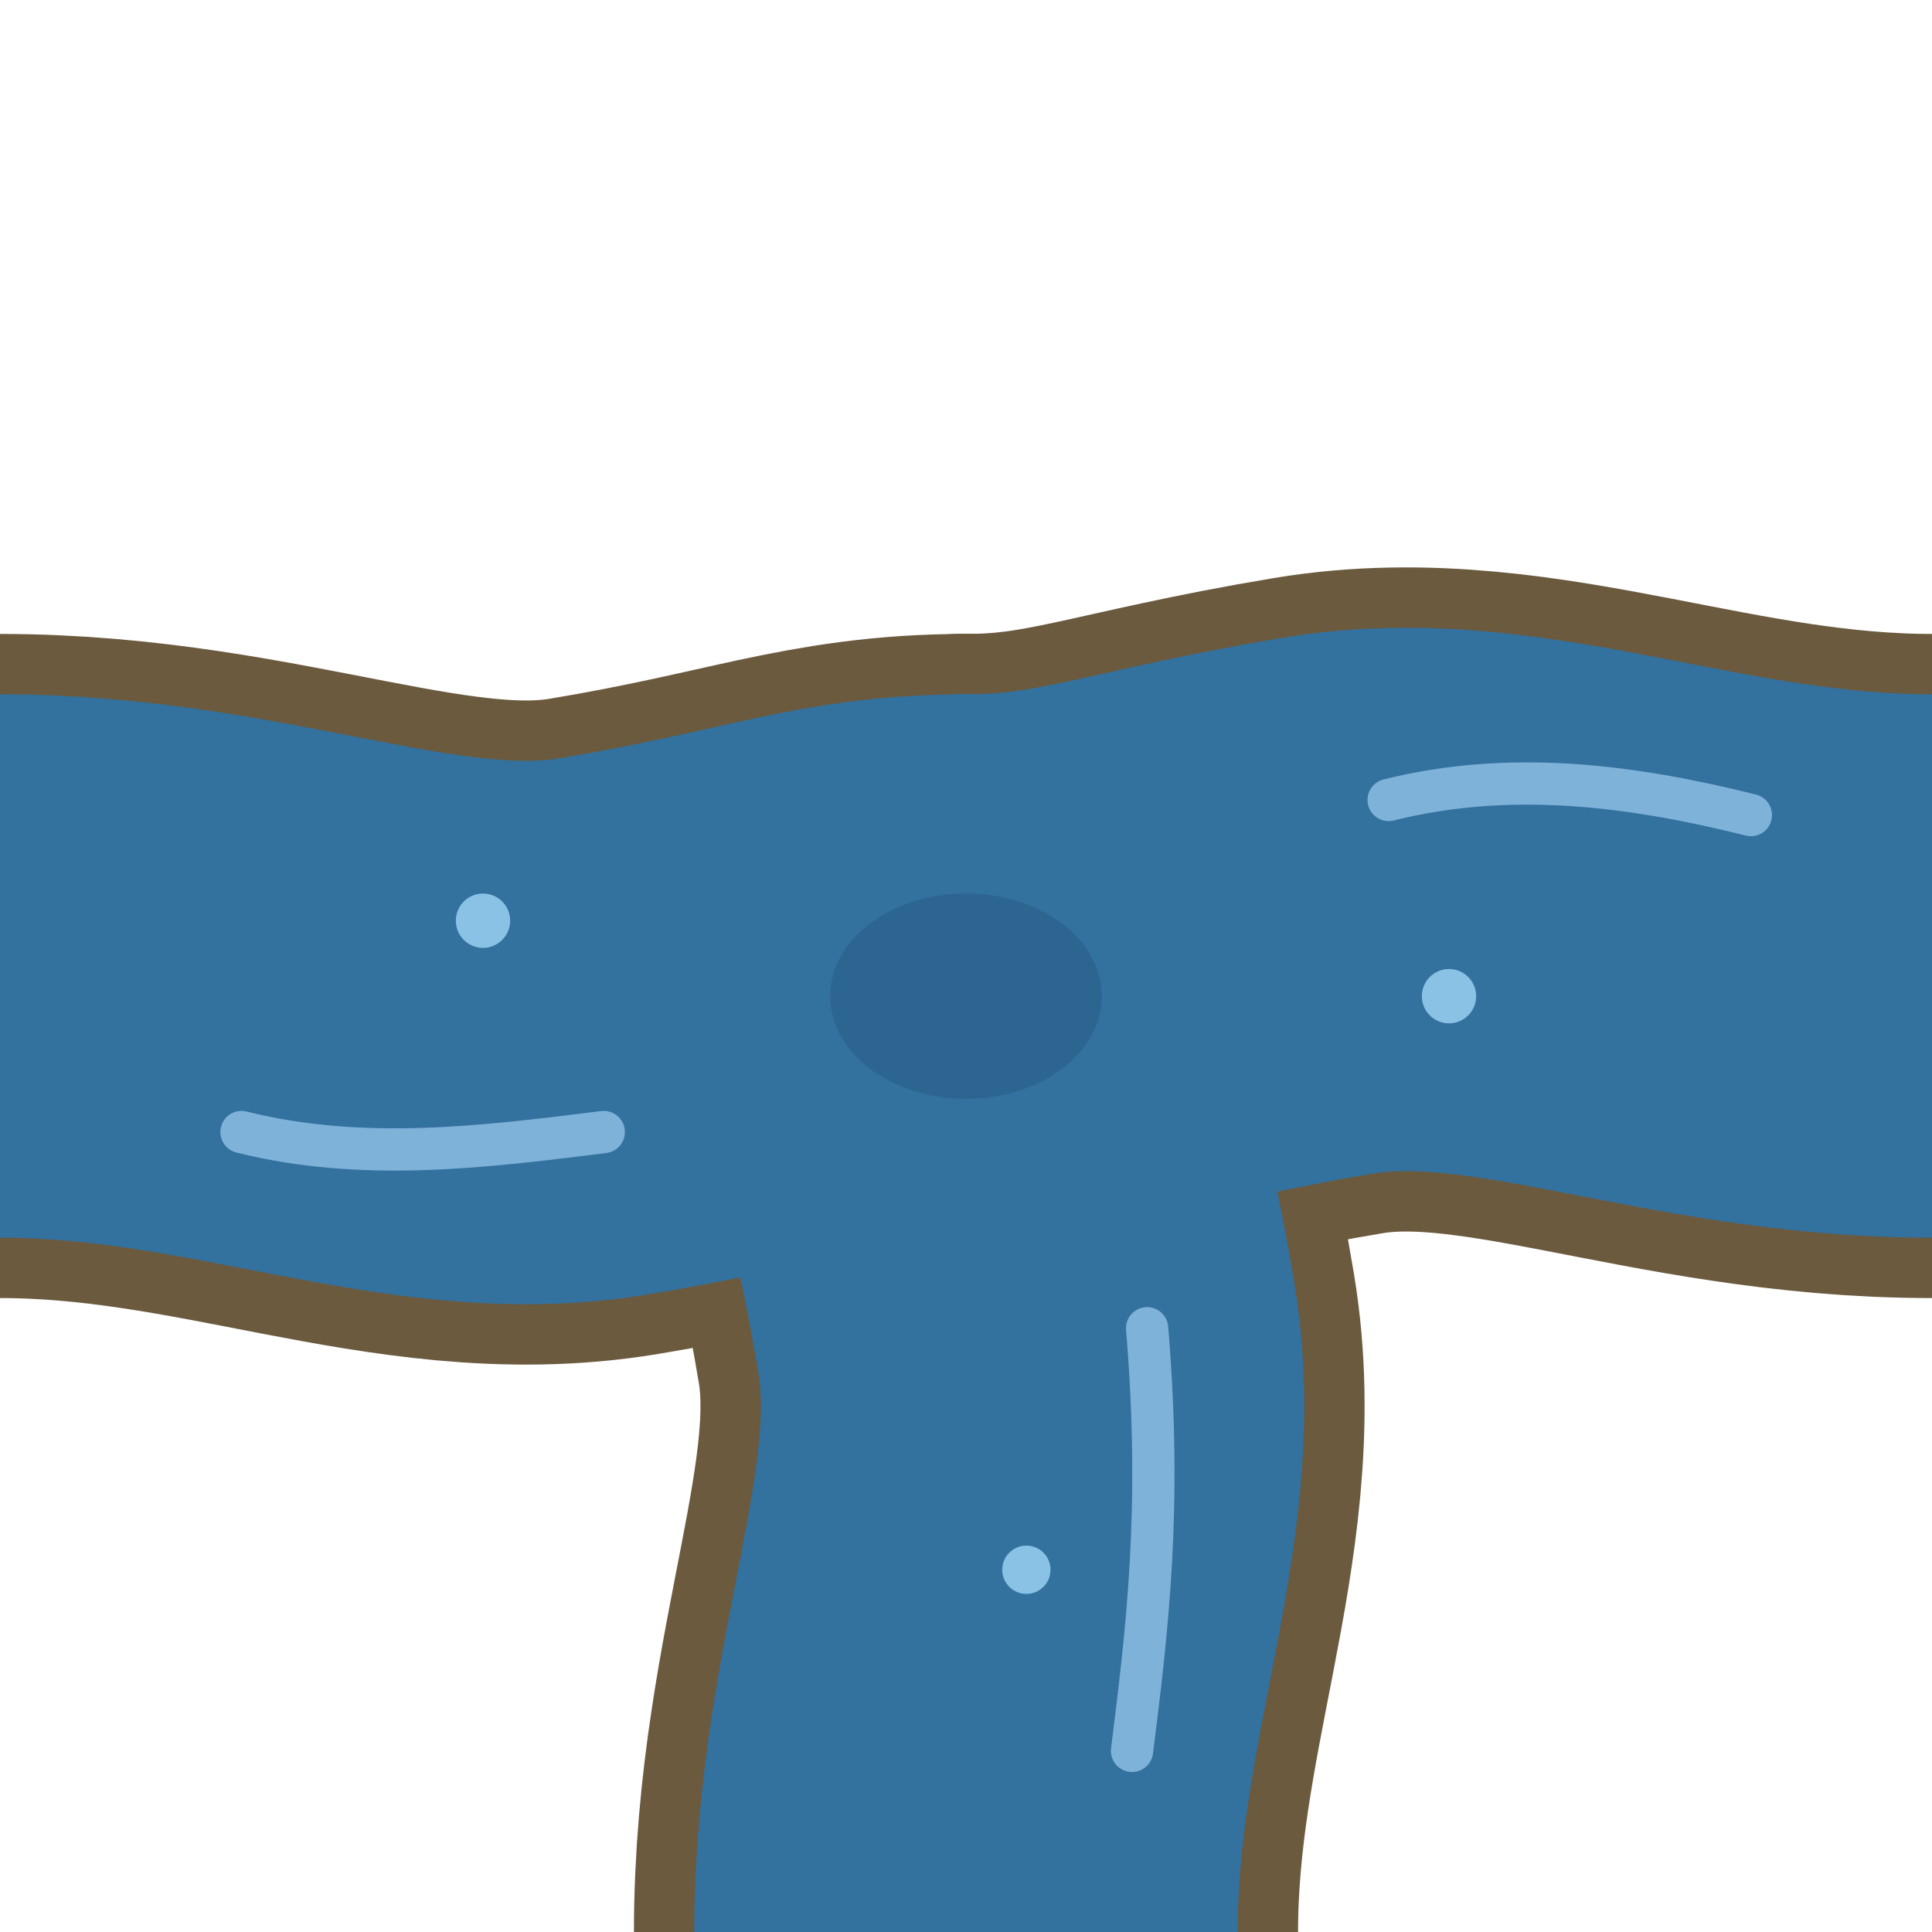
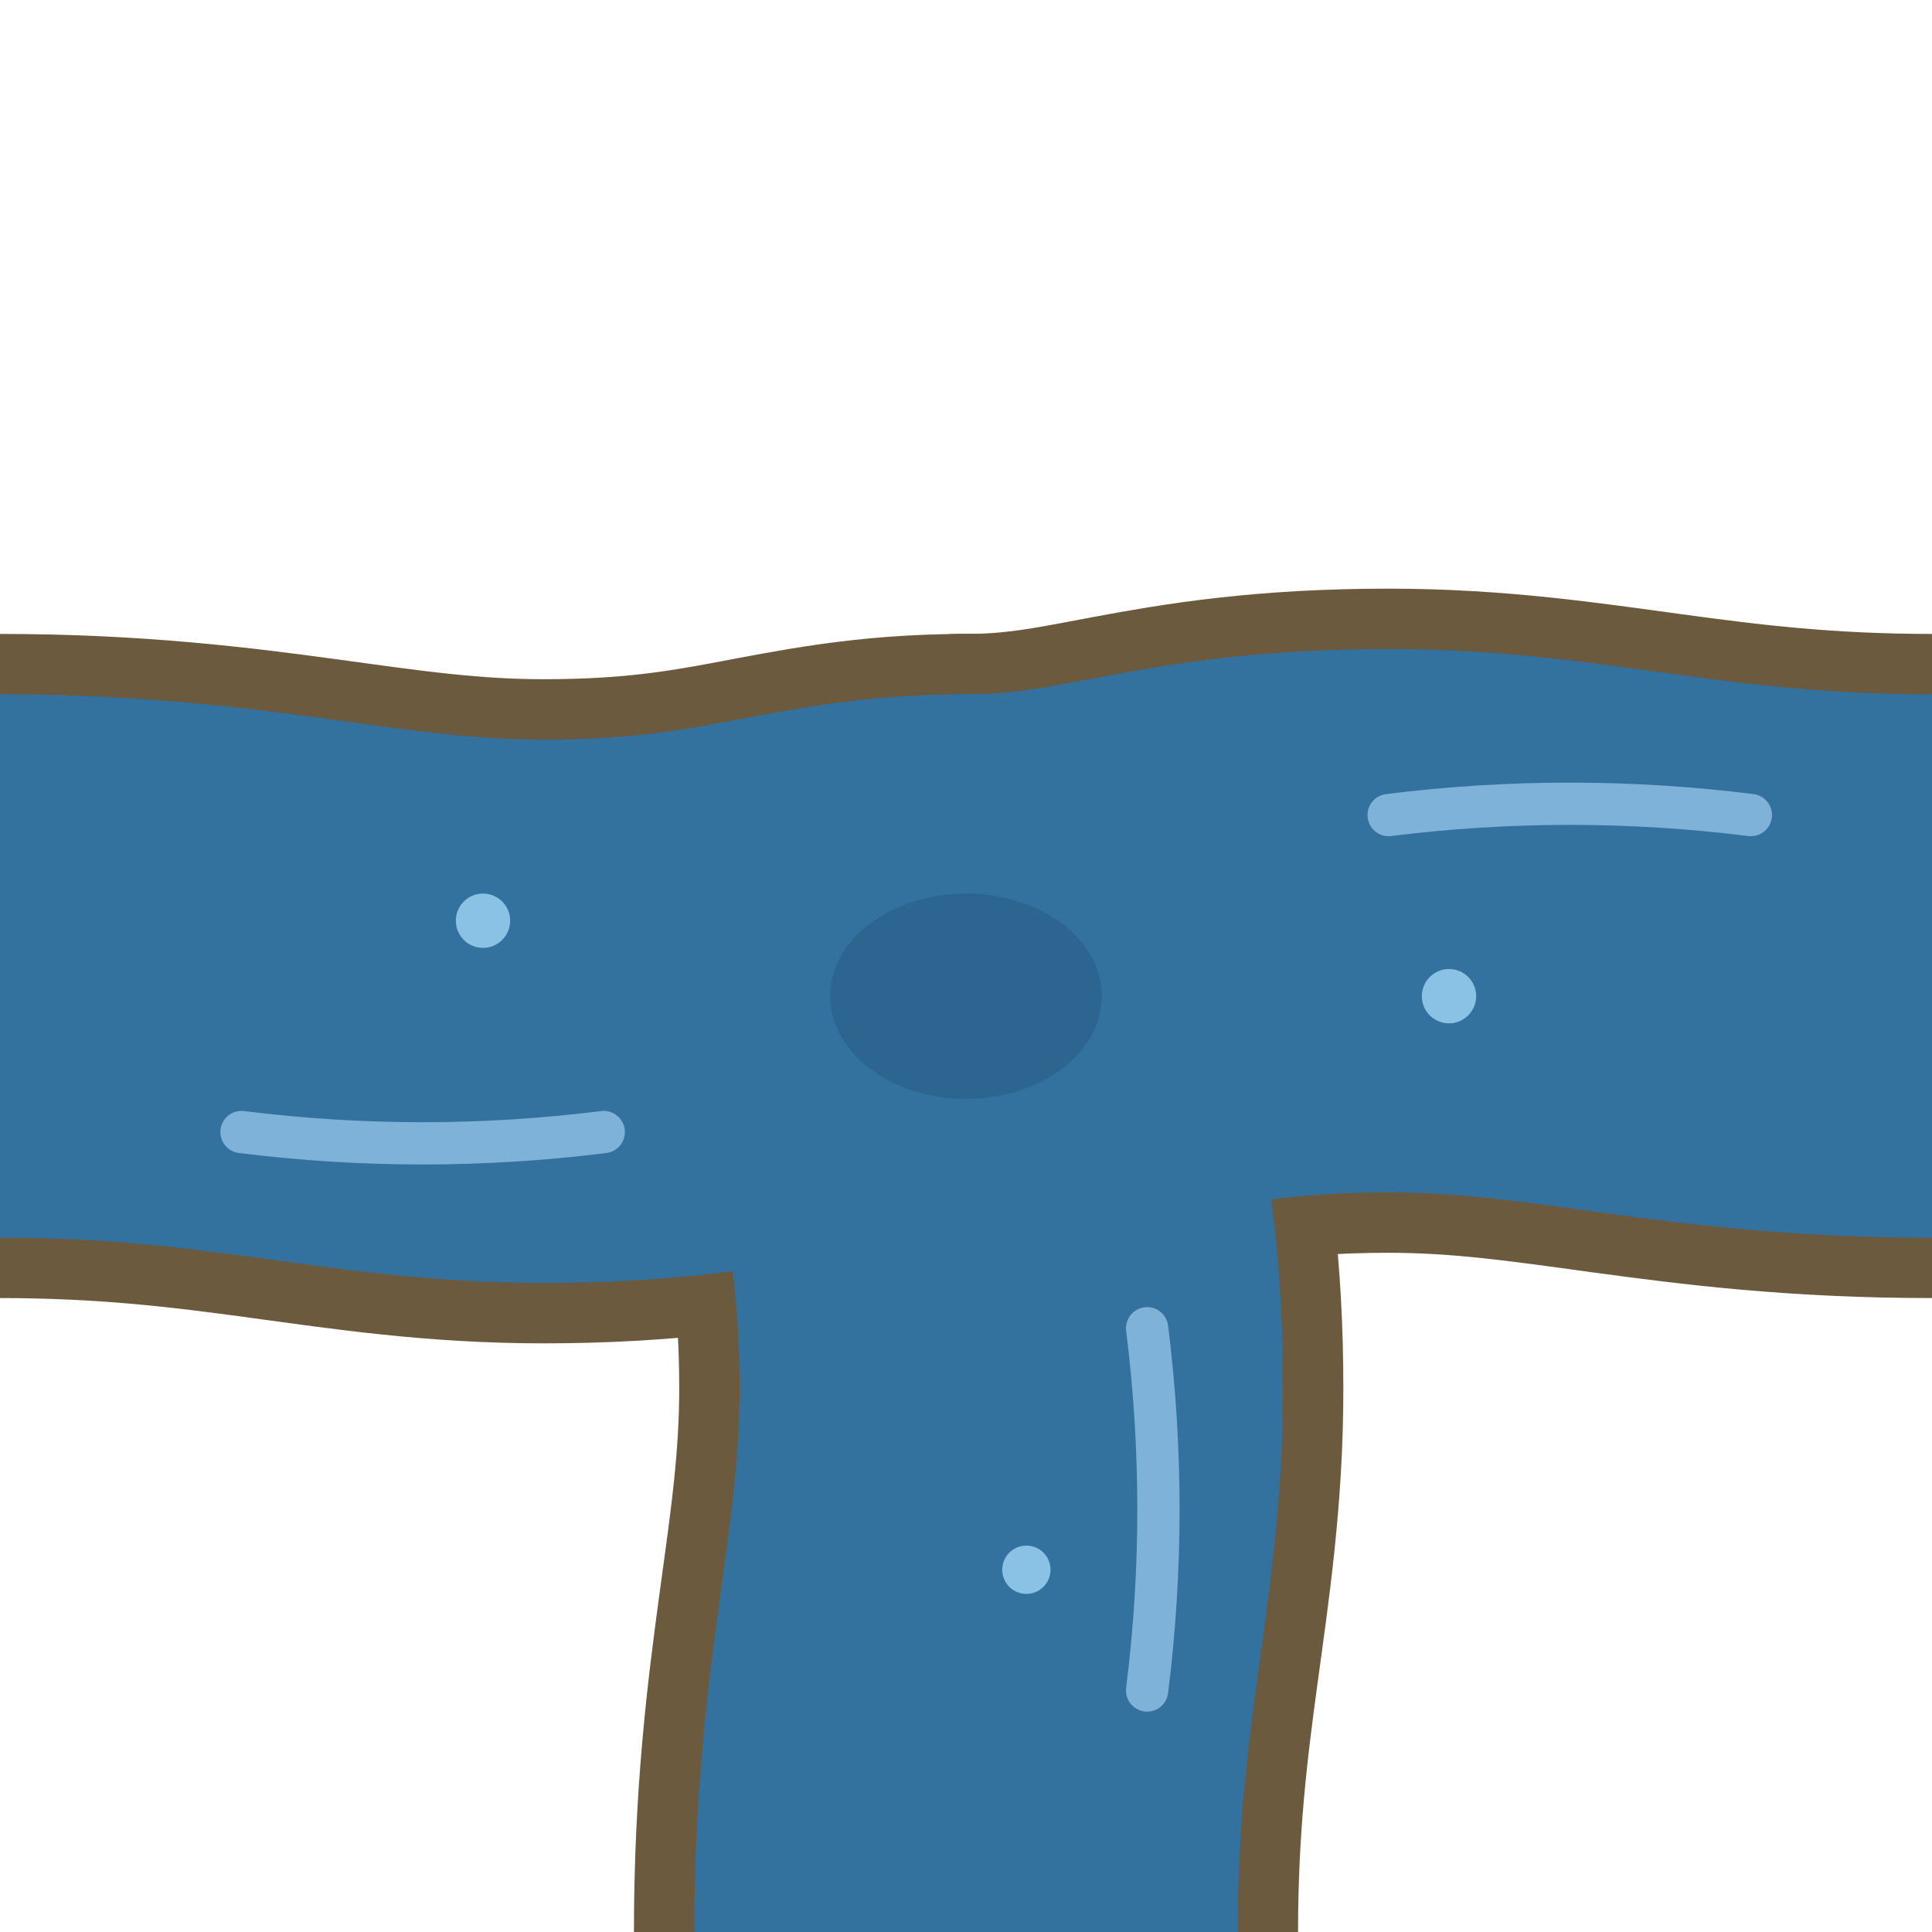
<svg xmlns="http://www.w3.org/2000/svg" viewBox="0 0 64 64">
  <g stroke="#6b5a3e" stroke-width="22" fill="none" stroke-linecap="round">
-     <path d="M32 64 C32 56 35 50 34 44 C33 38 32 36 32 32" />
-     <path d="M64 32 C56 32 50 29 44 30 C38 31 36 32 32 32" />
-     <path d="M0 32 C8 32 14 35 20 34 C26 33 28 32 32 32" />
+     <path d="M32 64 C32 56 33.5 52 33.5 46 C33.5 39 32 37 32 32" />
+     <path d="M64 32 C56 32 52 30.5 46 30.5 C39 30.5 37 32 32 32" />
+     <path d="M0 32 C8 32 12 33.5 18 33.5 C25 33.5 27 32 32 32" />
  </g>
  <g stroke="#33719f" stroke-width="18" fill="none" stroke-linecap="round">
-     <path d="M32 64 C32 56 35 50 34 44 C33 38 32 36 32 32" />
-     <path d="M64 32 C56 32 50 29 44 30 C38 31 36 32 32 32" />
-     <path d="M0 32 C8 32 14 35 20 34 C26 33 28 32 32 32" />
+     <path d="M32 64 C32 56 33.5 52 33.5 46 C33.5 39 32 37 32 32" />
+     <path d="M64 32 C56 32 52 30.5 46 30.5 C39 30.5 37 32 32 32" />
+     <path d="M0 32 C8 32 12 33.5 18 33.5 C25 33.5 27 32 32 32" />
  </g>
  <g stroke="#7fb2d9" stroke-width="1.4" fill="none" stroke-linecap="round">
-     <path d="M38 44 C38.5 50 38 54 37.5 58" />
-     <path d="M46 26.5 C50 25.5 54 26 58 27" />
-     <path d="M8 37.5 C12 38.5 16 38 20 37.5" />
+     <path d="M38 44 C38.5 48 38.5 52 38 56" />
+     <path d="M46 27 C50 26.5 54 26.5 58 27" />
+     <path d="M8 37.5 C12 38 16 38 20 37.5" />
  </g>
  <ellipse cx="32" cy="33" rx="4.5" ry="3.4" fill="#2d6591" />
  <g fill="#8ac2e6">
    <circle cx="16" cy="30.5" r="0.9" />
    <circle cx="48" cy="33" r="0.9" />
    <circle cx="34" cy="52" r="0.8" />
  </g>
</svg>
